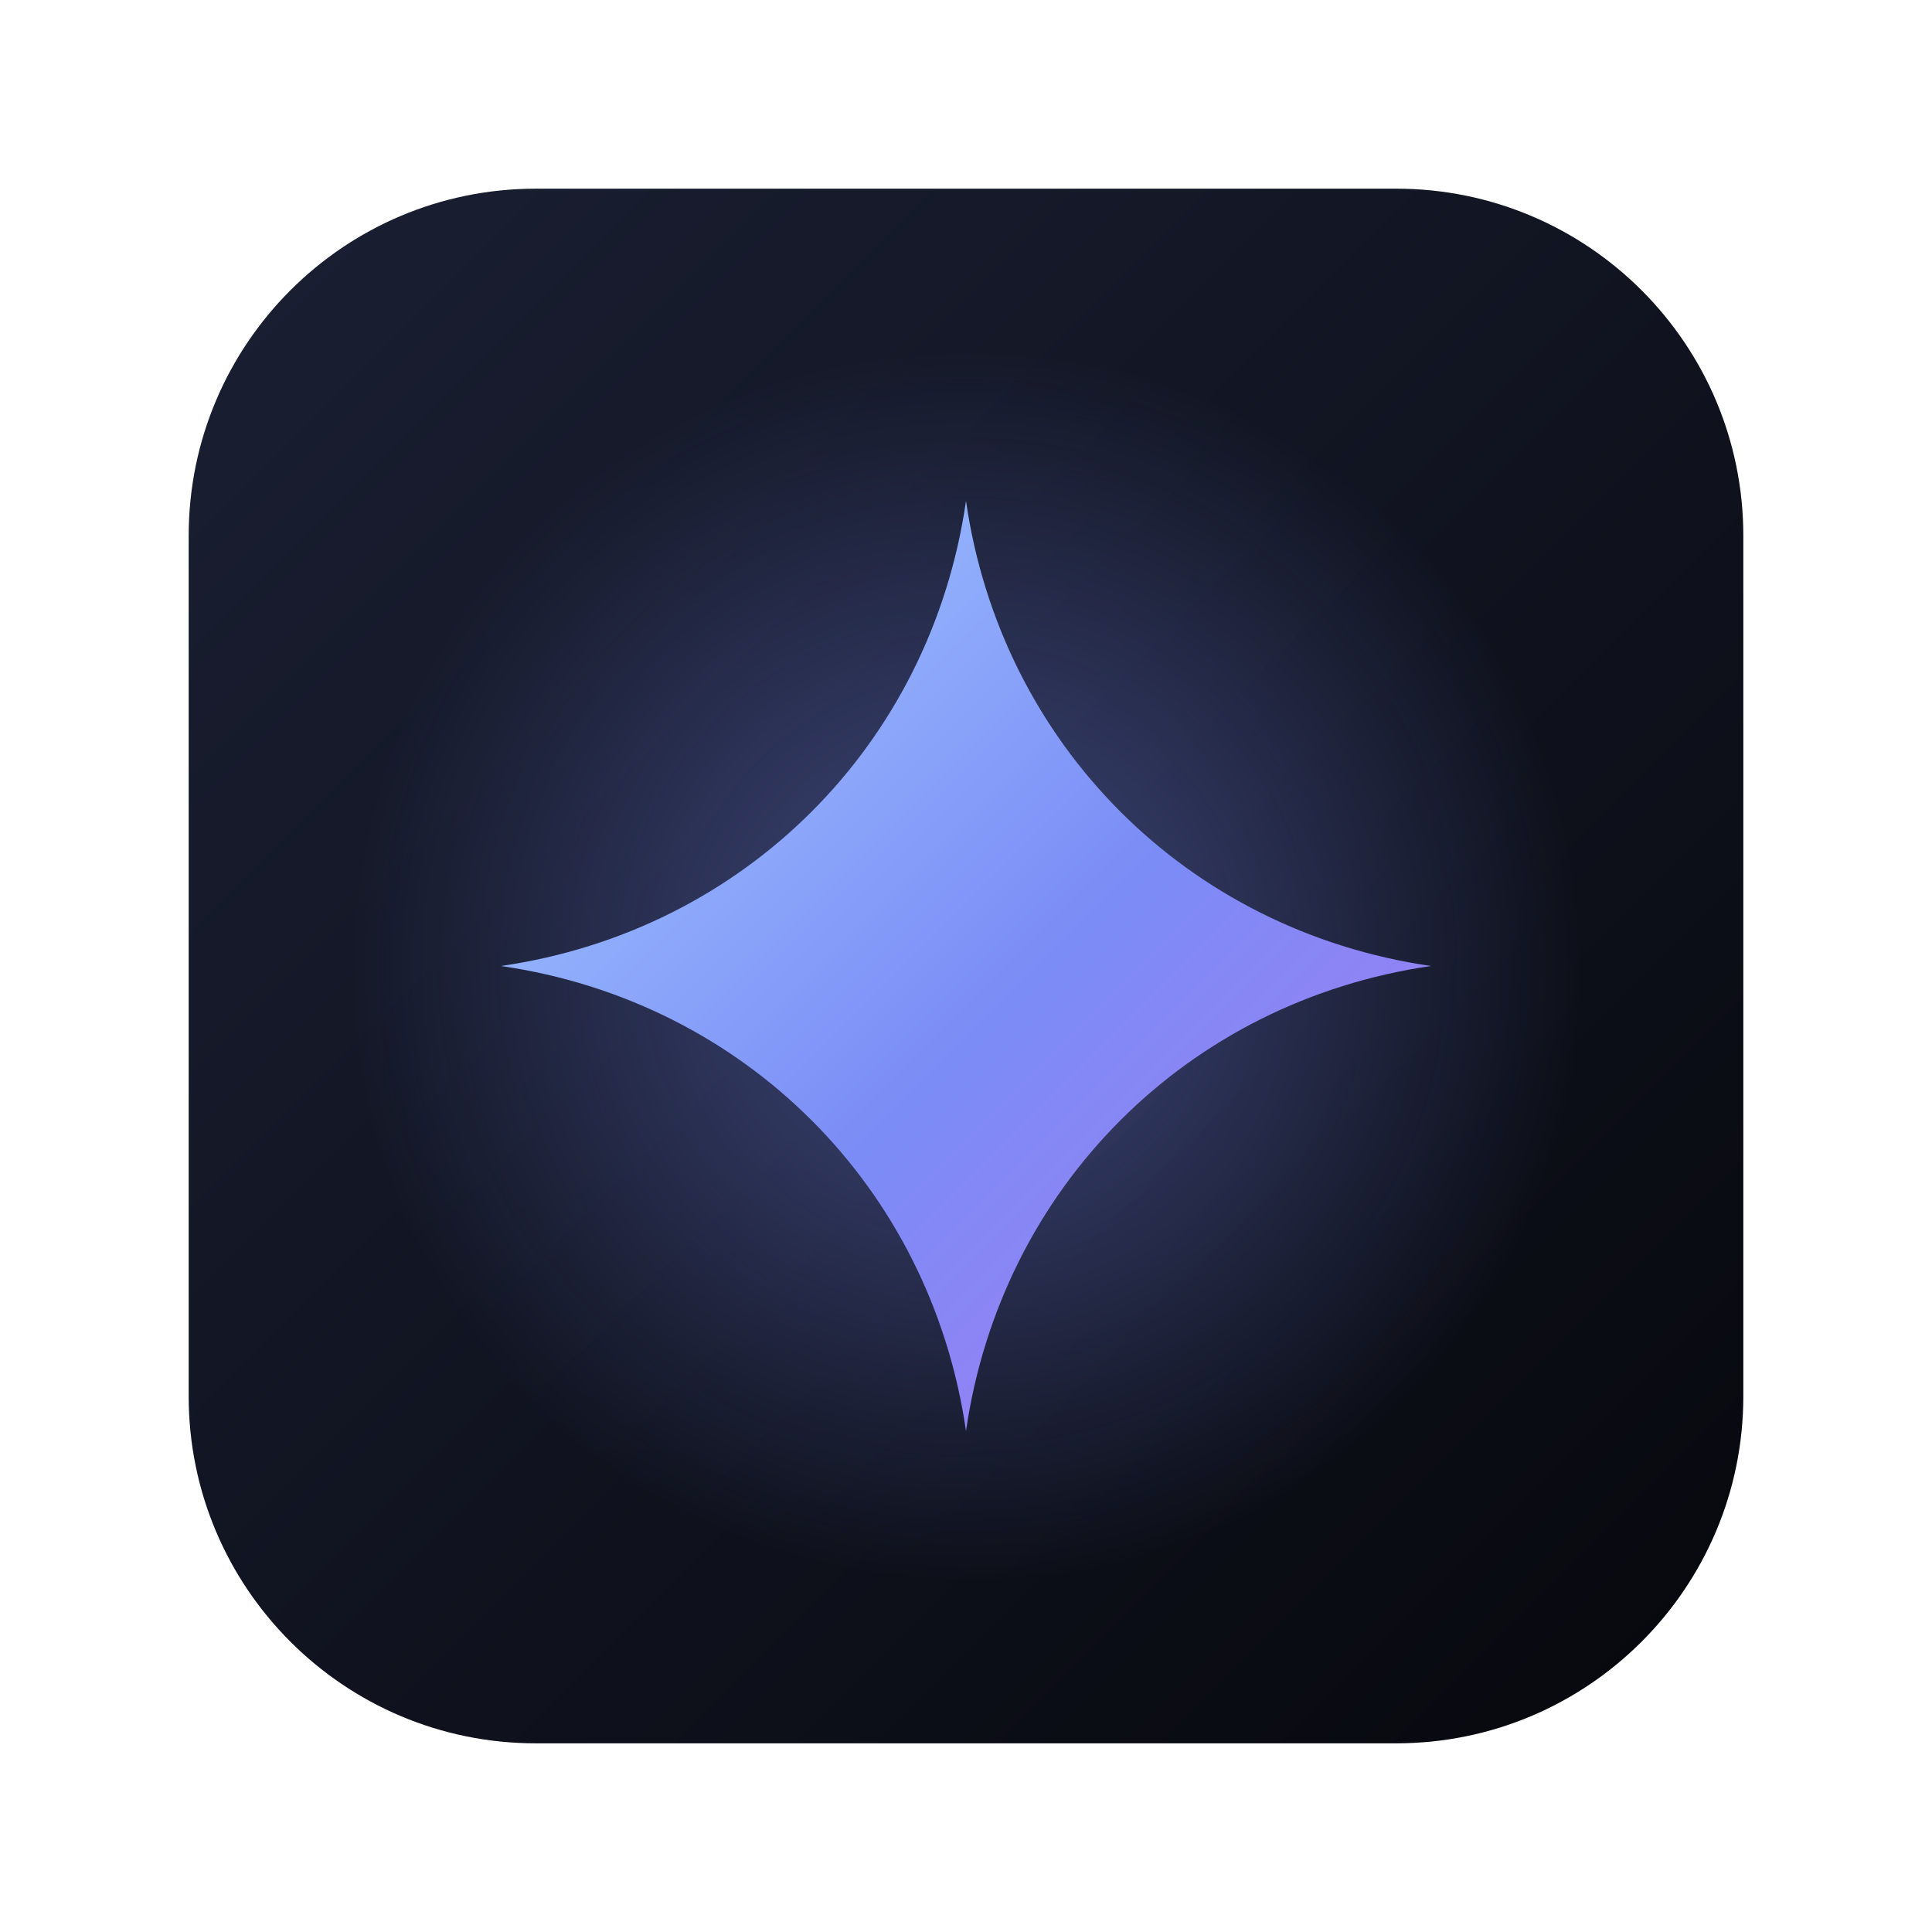
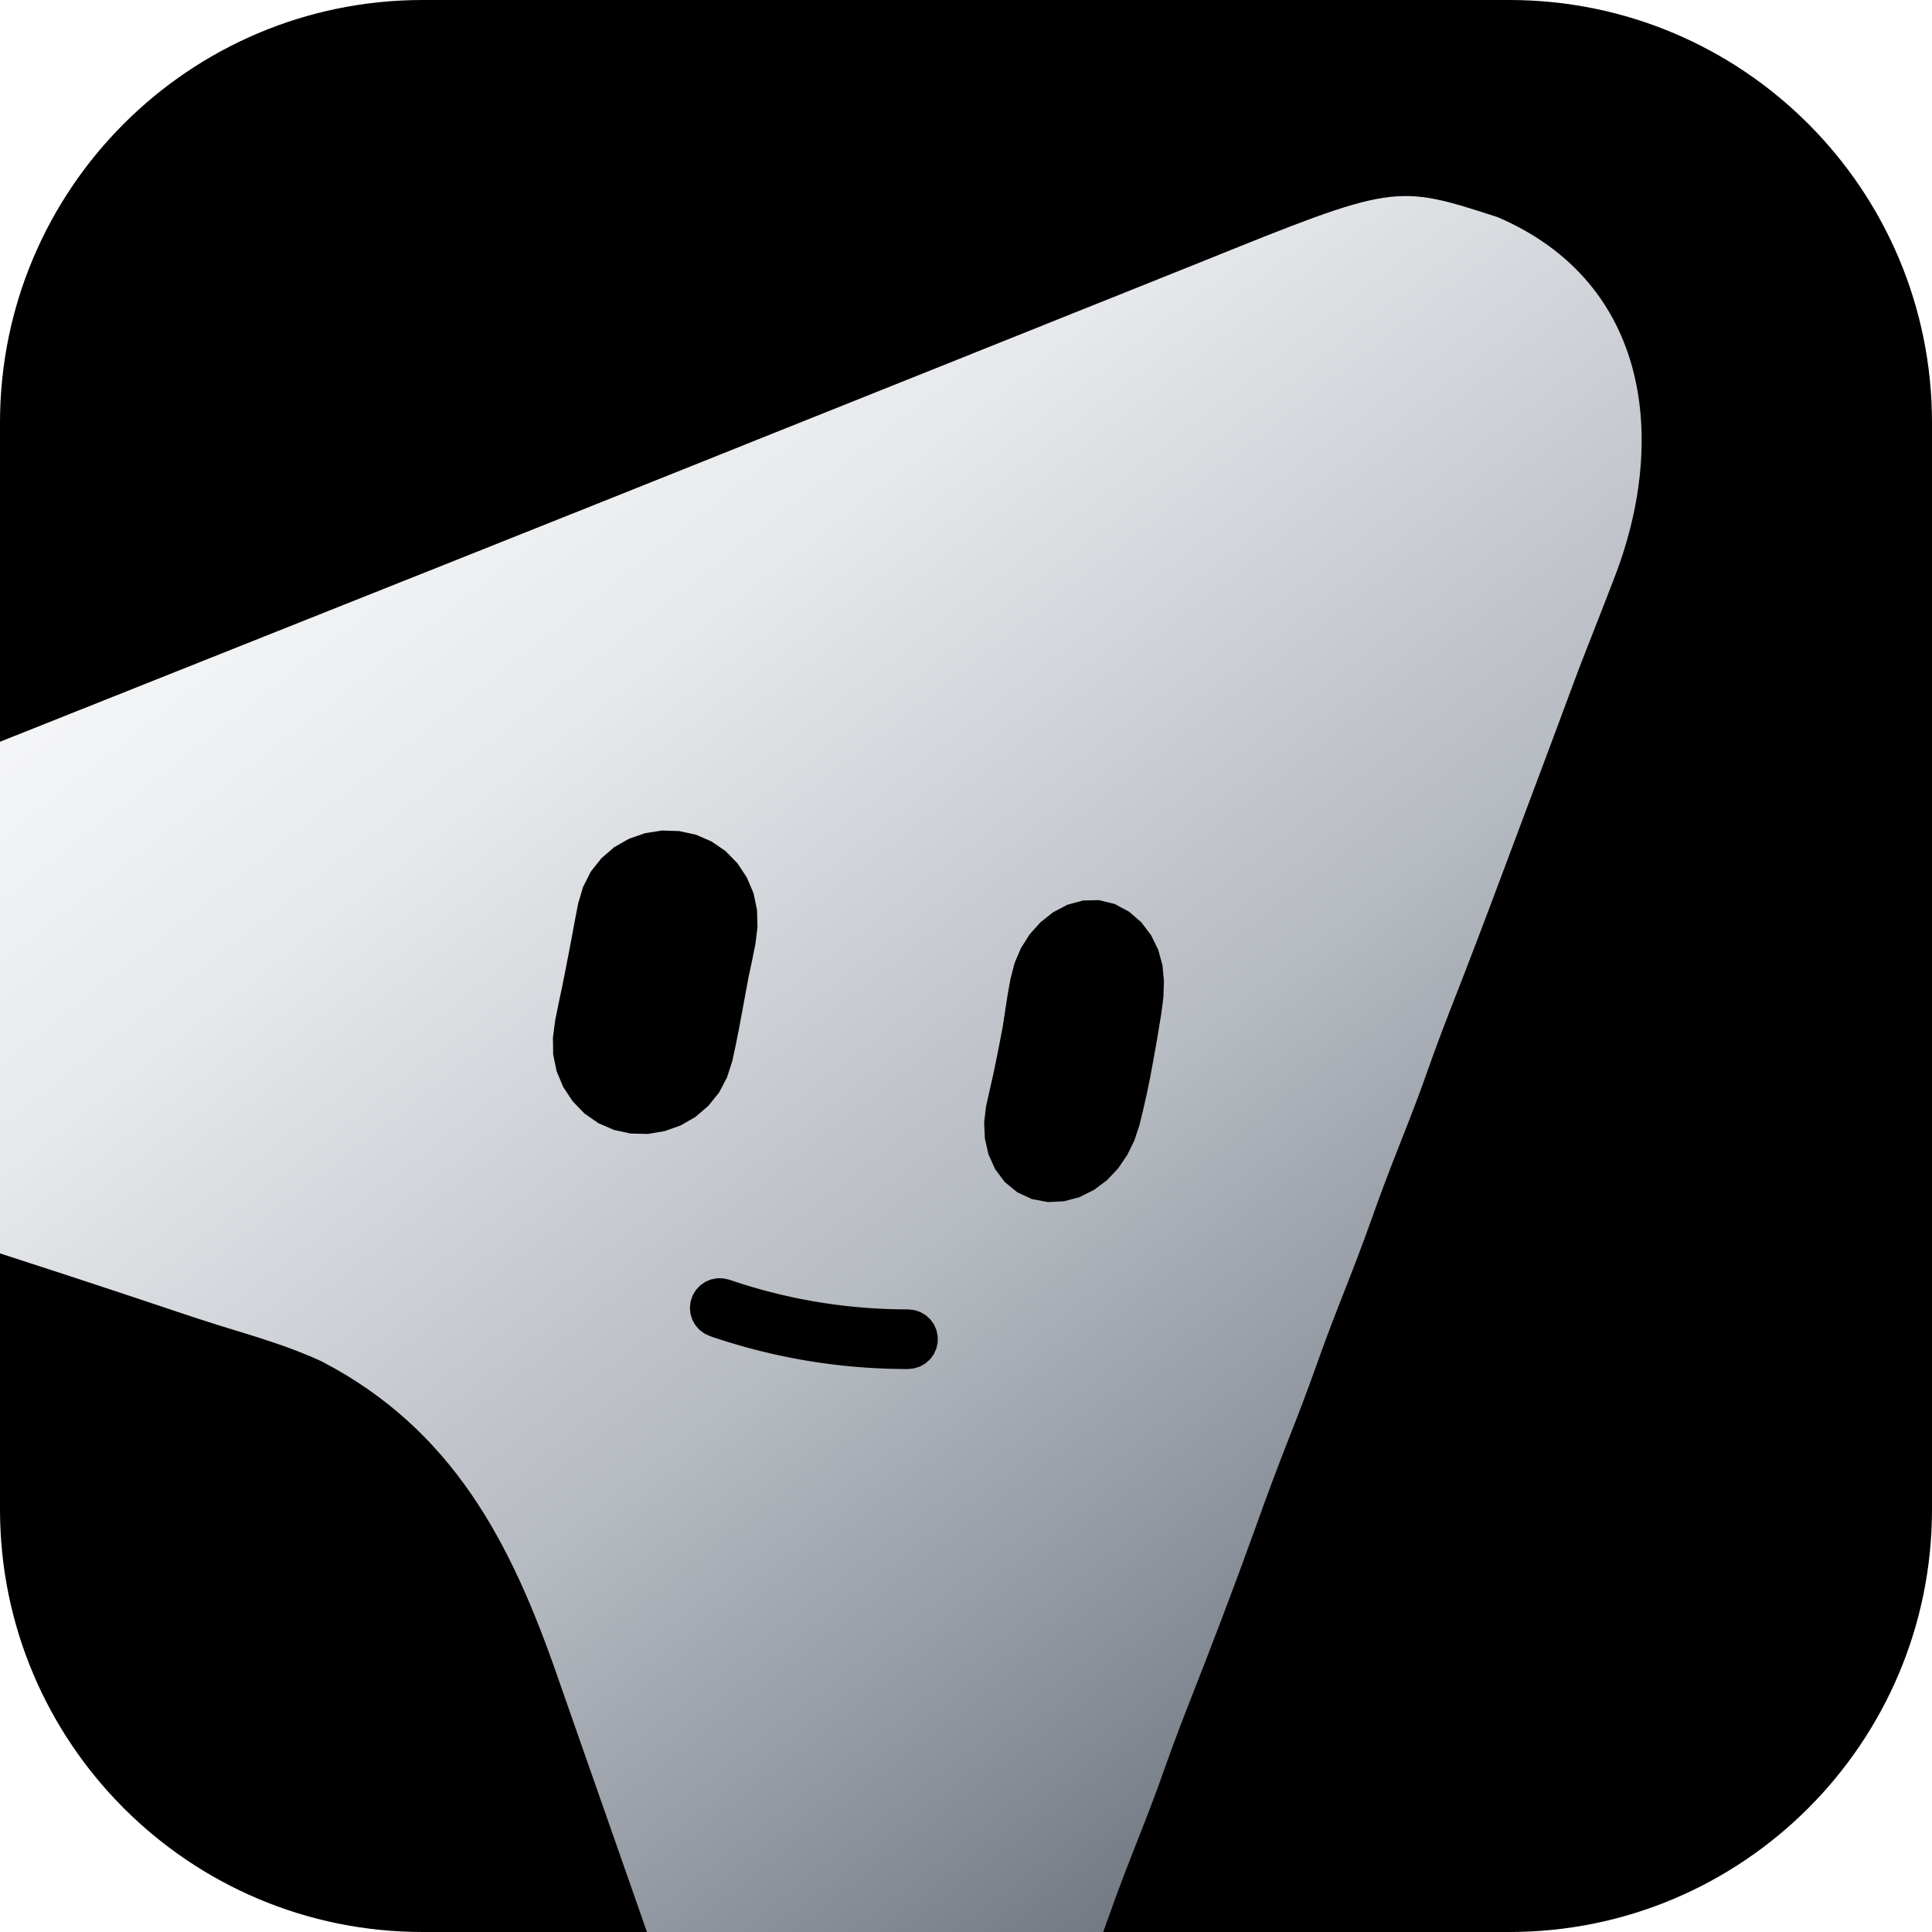
- <svg xmlns="http://www.w3.org/2000/svg" viewBox="0 0 1024 1024" role="img" aria-labelledby="title">
+ <svg xmlns="http://www.w3.org/2000/svg" viewBox="0 0 1024 1024" role="img" aria-labelledby="title desc">
  <defs>
-     <linearGradient id="tile" x1="0" y1="0" x2="1" y2="1">
-       <stop offset="0" stop-color="#1a1f33" />
-       <stop offset="1" stop-color="#07080d" />
+     <clipPath id="tile">
+       <rect width="1024" height="1024" rx="224" />
+     </clipPath>
+     <linearGradient id="mascot-grey" x1="18%" y1="10%" x2="84%" y2="94%">
+       <stop offset="0" stop-color="#FFFFFF" />
+       <stop offset="0.28" stop-color="#E6E8EB" />
+       <stop offset="0.58" stop-color="#B7BBC2" />
+       <stop offset="0.82" stop-color="#848A94" />
+       <stop offset="1" stop-color="#5B616B" />
    </linearGradient>
-     <linearGradient id="star" x1="4" y1="4" x2="28" y2="28" gradientUnits="userSpaceOnUse">
-       <stop offset="0" stop-color="#9ec5ff" />
-       <stop offset="0.55" stop-color="#7b8cf6" />
-       <stop offset="1" stop-color="#a17bf4" />
-     </linearGradient>
-     <radialGradient id="glow" cx="0.5" cy="0.5" r="0.5">
-       <stop offset="0" stop-color="#7b8cf6" stop-opacity="0.45" />
-       <stop offset="1" stop-color="#7b8cf6" stop-opacity="0" />
-     </radialGradient>
  </defs>
-   <rect x="100" y="100" width="824" height="824" rx="184" fill="url(#tile)" />
-   <circle cx="512" cy="512" r="330" fill="url(#glow)" />
-   <g transform="translate(512 512) scale(17) translate(-16 -16)">
-     <path d="M16 1.5c1.1 7.6 6.9 13.4 14.5 14.5-7.6 1.1-13.4 6.9-14.5 14.5C14.9 22.9 9.1 17.1 1.5 16 9.1 14.9 14.9 9.1 16 1.5Z" fill="url(#star)" />
+   <g clip-path="url(#tile)">
+     <rect width="1024" height="1024" fill="#000000" />
+     <path fill="url(#mascot-grey)" fill-rule="evenodd" d="M 855.02 307.86 C 853.52 311.72 852.03 315.58 850.54 319.44 C 847.65 326.93 844.71 334.40 841.76 341.87 C 836.84 354.31 832.20 366.84 827.57 379.39 C 821.95 394.57 816.25 409.71 810.56 424.86 C 805.83 437.46 801.11 450.05 796.40 462.65 C 787.38 486.76 778.27 510.81 768.83 534.76 C 763.60 548.10 758.73 561.55 753.95 575.06 C 749.45 587.42 744.60 599.64 739.78 611.88 C 735.43 622.96 731.25 634.06 727.28 645.28 C 721.93 660.40 716.12 675.31 710.24 690.23 C 705.89 701.30 701.71 712.41 697.74 723.63 C 693.08 736.80 688.09 749.80 682.97 762.80 C 676.91 778.19 671.13 793.65 665.60 809.25 C 653.91 841.70 641.59 873.92 628.95 906.00 C 623.71 919.35 618.85 932.79 614.07 946.31 C 609.57 958.67 604.72 970.89 599.90 983.13 C 595.55 994.20 591.37 1005.31 587.40 1016.53 C 553.14 1112.62 553.14 1112.62 516.31 1130.67 C 484.93 1144.17 457.26 1148.81 424.19 1137.67 C 400.29 1127.05 375.46 1112.10 364.88 1086.92 C 364.25 1085.10 363.61 1083.28 362.96 1081.41 C 362.22 1079.31 361.48 1077.21 360.72 1075.05 C 359.54 1071.62 359.54 1071.62 358.33 1068.13 C 357.48 1065.70 356.63 1063.28 355.75 1060.79 C 353.91 1055.53 352.07 1050.26 350.24 1045.00 C 347.33 1036.64 344.40 1028.28 341.47 1019.93 C 333.12 996.17 324.81 972.41 316.52 948.64 C 311.44 934.09 306.34 919.55 301.23 905.02 C 299.29 899.50 297.37 893.99 295.45 888.47 C 270.91 817.76 240.19 757.92 170.76 721.70 C 153.30 713.50 134.62 708.21 116.24 702.53 C 101.98 698.05 87.84 693.23 73.67 688.47 C 50.38 680.71 27.06 673.07 3.70 665.52 C -1.79 663.74 -7.29 661.95 -12.78 660.17 C -23.39 656.72 -34.01 653.33 -44.64 649.96 C -82.46 637.86 -119.55 625.93 -140.31 589.31 C -154.81 554.43 -162.14 524.71 -148.01 488.11 C -134.11 458.09 -112.06 437.84 -81.52 425.66 C -78.53 424.47 -75.54 423.27 -72.47 422.04 C -69.20 420.74 -65.93 419.44 -62.56 418.10 C -59.04 416.70 -55.53 415.30 -52.02 413.89 C -42.38 410.04 -32.74 406.21 -23.10 402.37 C -12.74 398.25 -2.38 394.11 7.98 389.97 C 32.87 380.04 57.78 370.12 82.69 360.20 C 94.40 355.54 106.10 350.87 117.81 346.21 C 121.30 344.82 121.30 344.82 124.87 343.40 C 129.59 341.52 134.31 339.63 139.04 337.75 C 150.99 332.99 162.93 328.23 174.88 323.47 C 177.26 322.52 179.65 321.57 182.10 320.59 C 196.72 314.77 211.34 308.95 225.96 303.13 C 287.71 278.54 349.42 253.88 411.11 229.15 C 439.23 217.88 467.36 206.64 495.49 195.39 C 518.02 186.39 540.53 177.37 563.04 168.32 C 578.42 162.13 593.81 155.98 609.20 149.84 C 618.02 146.33 626.84 142.80 635.64 139.24 C 739.26 97.41 739.26 97.41 793.85 115.12 C 875.04 150.01 884.06 234.58 855.02 307.86 Z M 350.90 440.19 L 359.96 440.49 L 368.77 442.38 L 377.08 445.97 L 384.54 451.07 L 390.86 457.56 L 395.84 465.11 L 399.38 473.41 L 401.23 482.26 L 401.49 491.28 L 400.39 500.26 L 398.62 509.16 L 396.72 518.01 L 395.08 526.90 L 393.43 535.80 L 391.79 544.69 L 390.02 553.59 L 388.12 562.44 L 385.34 571.04 L 381.13 579.05 L 375.48 586.09 L 368.61 591.99 L 360.77 596.50 L 352.25 599.53 L 343.36 601.01 L 334.29 600.80 L 325.44 598.90 L 317.18 595.32 L 309.76 590.18 L 303.48 583.64 L 298.50 576.10 L 295.01 567.75 L 293.19 558.90 L 293.07 549.88 L 294.25 540.90 L 296.02 532.05 L 297.91 523.19 L 299.68 514.30 L 301.41 505.40 L 303.10 496.51 L 304.74 487.62 L 306.47 478.72 L 309.04 470.08 L 313.13 461.99 L 318.74 454.90 L 325.57 449.00 L 333.45 444.53 L 341.97 441.58 Z M 582.49 477.08 L 590.84 479.14 L 598.39 483.19 L 604.88 488.80 L 610.06 495.62 L 613.86 503.34 L 616.13 511.60 L 616.93 520.16 L 616.60 528.76 L 615.50 537.27 L 614.11 545.75 L 612.68 554.22 L 611.16 562.69 L 609.60 571.12 L 607.87 579.55 L 605.97 587.94 L 603.95 596.29 L 601.25 604.42 L 597.46 612.18 L 592.65 619.26 L 586.75 625.50 L 579.88 630.64 L 572.21 634.48 L 563.90 636.71 L 555.35 637.13 L 546.92 635.53 L 539.16 631.91 L 532.50 626.47 L 527.40 619.60 L 523.90 611.80 L 522.00 603.41 L 521.62 594.85 L 522.64 586.30 L 524.53 577.91 L 526.43 569.52 L 528.16 561.13 L 529.84 552.70 L 531.45 544.23 L 532.75 535.75 L 534.06 527.24 L 535.58 518.81 L 537.73 510.50 L 541.10 502.58 L 545.65 495.33 L 551.38 488.92 L 558.09 483.57 L 565.67 479.56 L 573.94 477.29 Z M 376.40 708.21 L 378.08 708.79 L 379.81 709.36 L 381.54 709.92 L 383.28 710.48 L 385.01 711.02 L 386.75 711.56 L 388.49 712.08 L 390.23 712.60 L 391.97 713.10 L 393.72 713.60 L 395.46 714.08 L 397.21 714.56 L 398.96 715.03 L 400.71 715.48 L 402.47 715.93 L 404.22 716.36 L 405.98 716.79 L 407.74 717.20 L 409.50 717.61 L 411.26 718.00 L 413.02 718.39 L 414.79 718.76 L 416.56 719.13 L 418.33 719.48 L 420.10 719.83 L 421.87 720.16 L 423.65 720.49 L 425.42 720.81 L 427.20 721.11 L 428.98 721.41 L 430.76 721.69 L 432.54 721.97 L 434.33 722.23 L 436.11 722.49 L 437.90 722.73 L 439.69 722.97 L 441.48 723.19 L 443.28 723.41 L 445.07 723.61 L 446.87 723.81 L 448.66 723.99 L 450.46 724.17 L 452.26 724.33 L 454.07 724.49 L 455.87 724.63 L 457.68 724.77 L 459.48 724.89 L 461.29 725.01 L 463.10 725.11 L 464.91 725.21 L 466.73 725.29 L 468.54 725.37 L 470.36 725.43 L 472.17 725.49 L 473.99 725.53 L 475.81 725.57 L 477.63 725.59 L 479.46 725.61 L 481.24 725.61 L 481.24 725.61 L 484.53 725.28 L 487.67 724.27 L 490.54 722.62 L 493.00 720.42 L 494.95 717.75 L 496.30 714.73 L 497.00 711.50 L 497.01 708.20 L 496.33 704.96 L 494.99 701.94 L 493.06 699.26 L 490.61 697.04 L 487.75 695.38 L 484.61 694.35 L 481.33 694.00 L 481.33 694.00 L 479.63 694.00 L 477.98 693.98 L 476.33 693.96 L 474.69 693.93 L 473.04 693.89 L 471.40 693.84 L 469.76 693.78 L 468.12 693.71 L 466.48 693.63 L 464.84 693.55 L 463.21 693.45 L 461.58 693.35 L 459.95 693.24 L 458.32 693.11 L 456.69 692.98 L 455.06 692.84 L 453.44 692.69 L 451.82 692.54 L 450.19 692.37 L 448.57 692.19 L 446.96 692.01 L 445.34 691.81 L 443.72 691.61 L 442.11 691.40 L 440.50 691.18 L 438.89 690.95 L 437.28 690.71 L 435.67 690.46 L 434.07 690.20 L 432.46 689.94 L 430.86 689.66 L 429.26 689.38 L 427.66 689.08 L 426.06 688.78 L 424.47 688.47 L 422.87 688.15 L 421.28 687.82 L 419.68 687.48 L 418.09 687.13 L 416.50 686.78 L 414.92 686.41 L 413.33 686.04 L 411.75 685.65 L 410.16 685.26 L 408.58 684.86 L 407.00 684.45 L 405.42 684.03 L 403.84 683.60 L 402.26 683.16 L 400.69 682.71 L 399.11 682.26 L 397.54 681.79 L 395.97 681.32 L 394.40 680.84 L 392.83 680.34 L 391.26 679.84 L 389.70 679.33 L 388.13 678.81 L 386.53 678.27 L 386.53 678.27 L 383.31 677.54 L 380.00 677.50 L 376.76 678.15 L 373.73 679.46 L 371.03 681.37 L 368.79 683.80 L 367.10 686.64 L 366.04 689.77 L 365.66 693.05 L 365.96 696.34 L 366.95 699.49 L 368.56 702.38 L 370.74 704.86 L 373.39 706.83 L 376.40 708.21 Z" />
  </g>
</svg>
